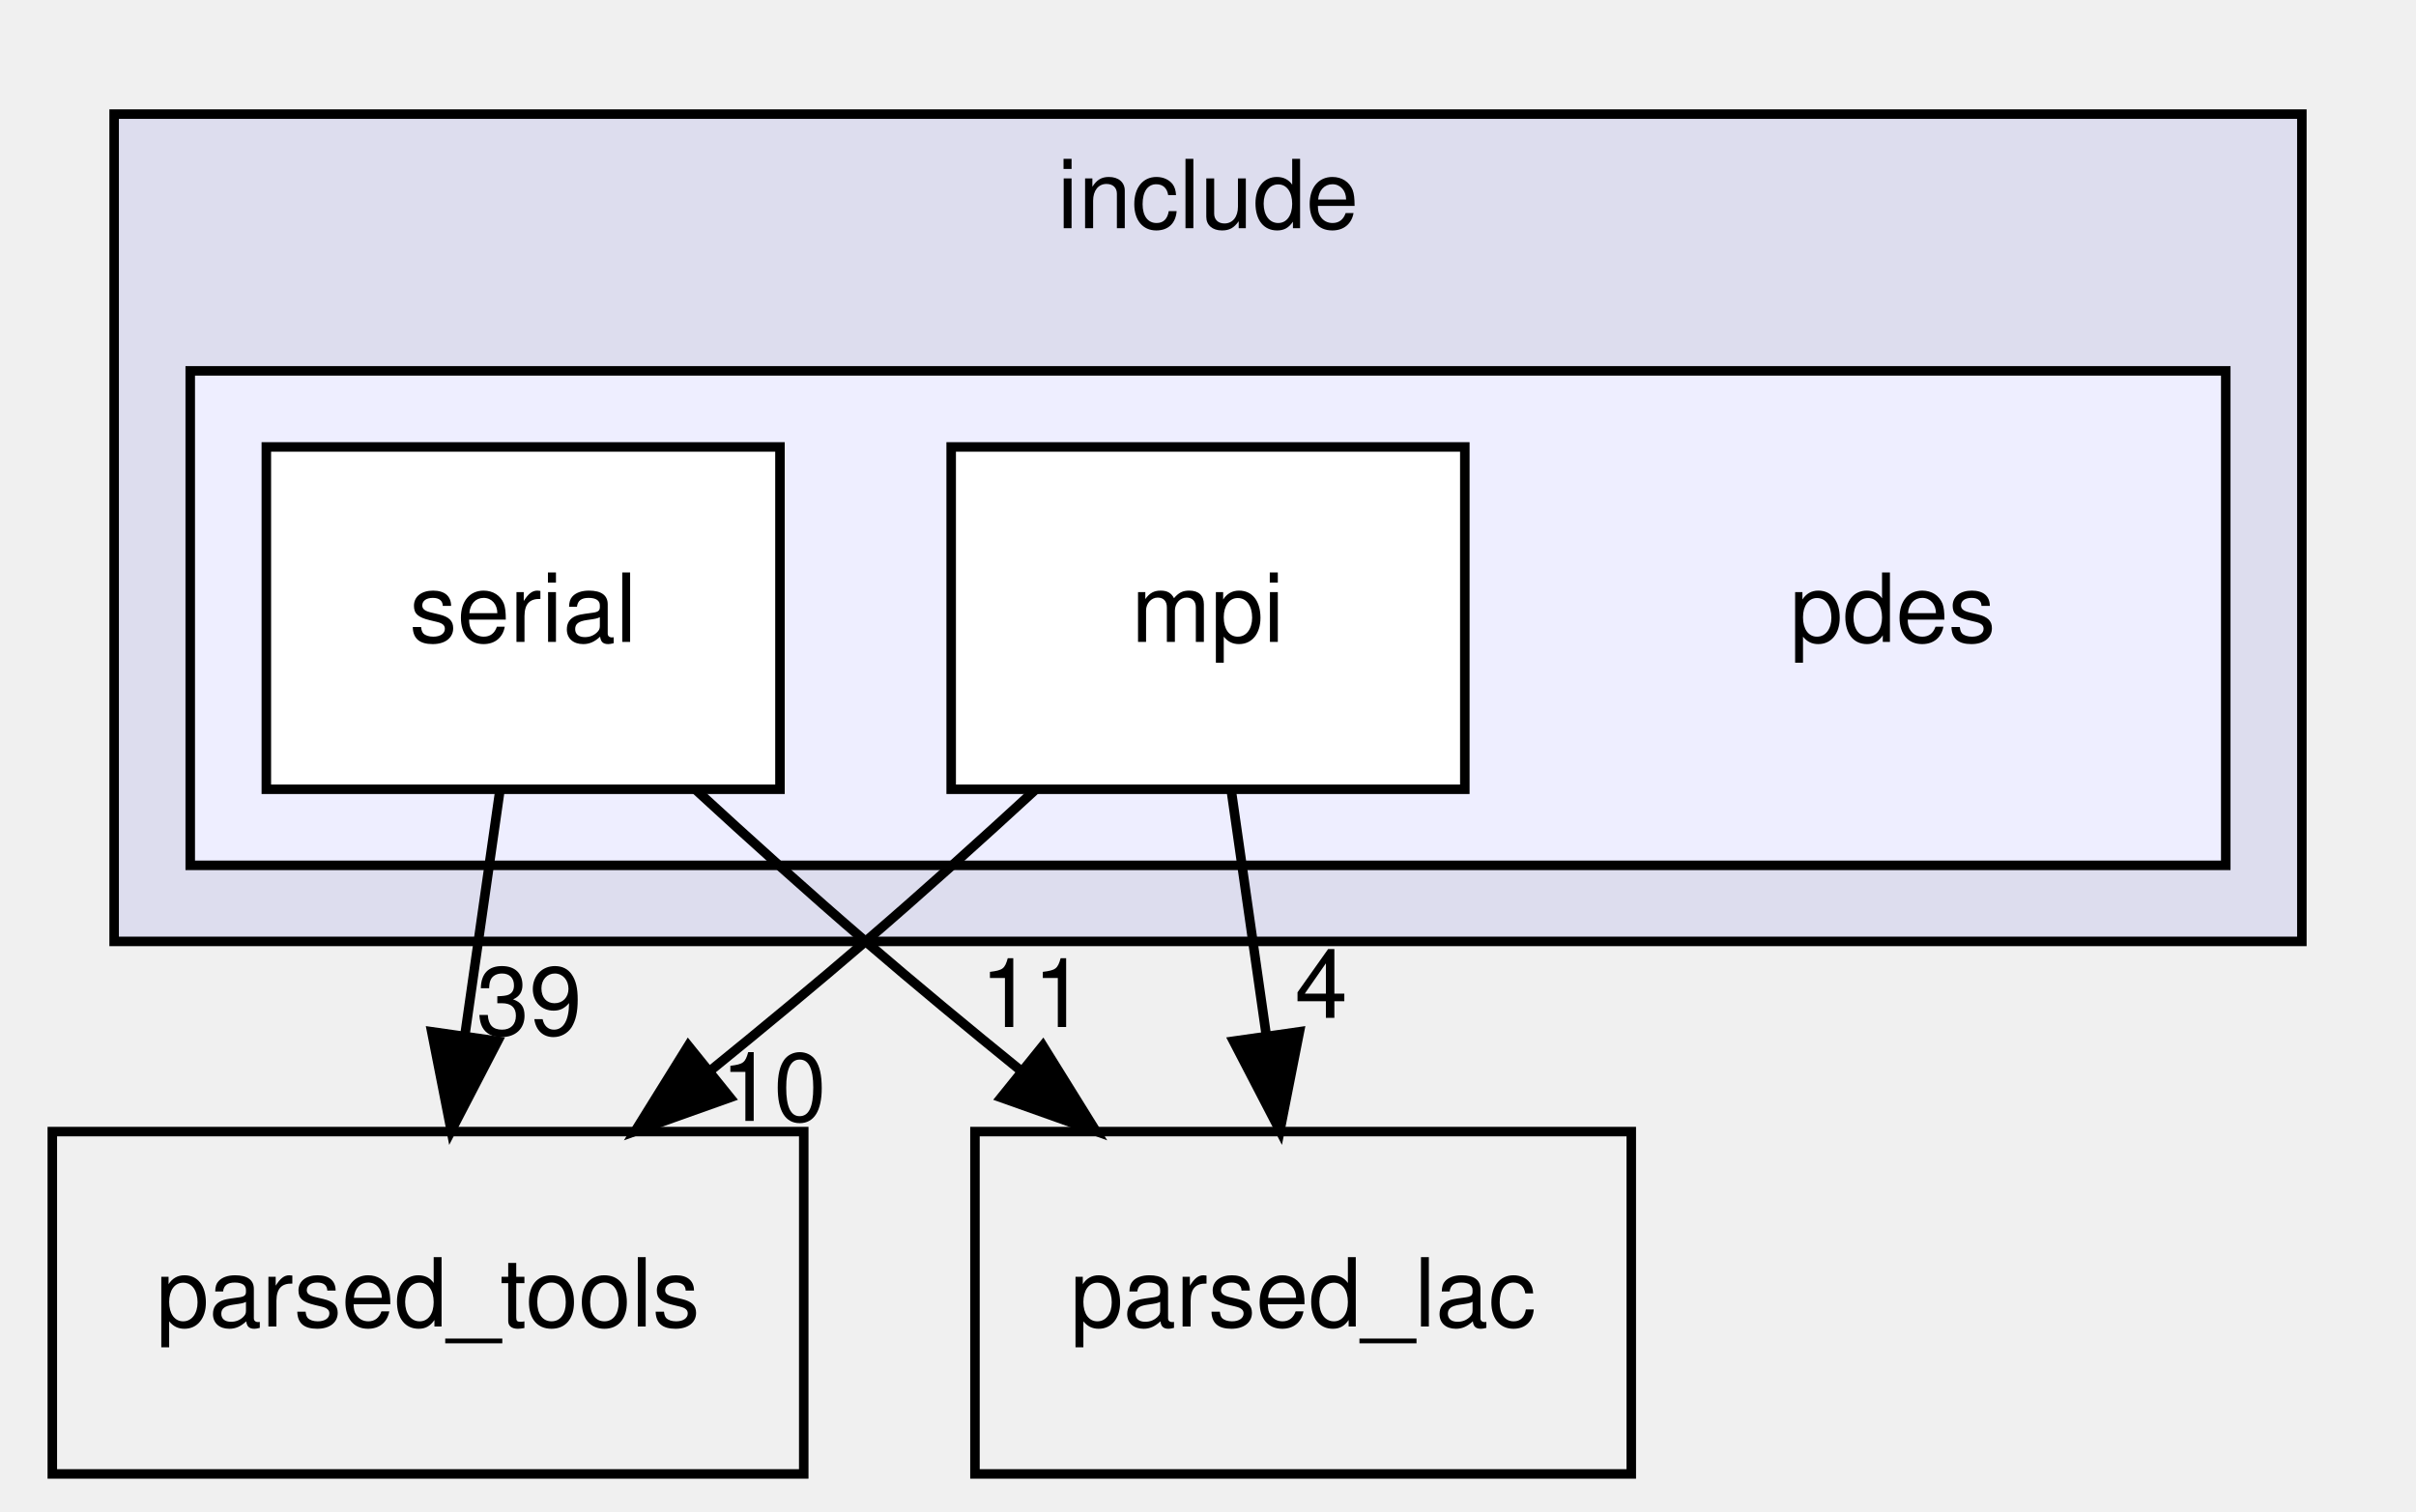
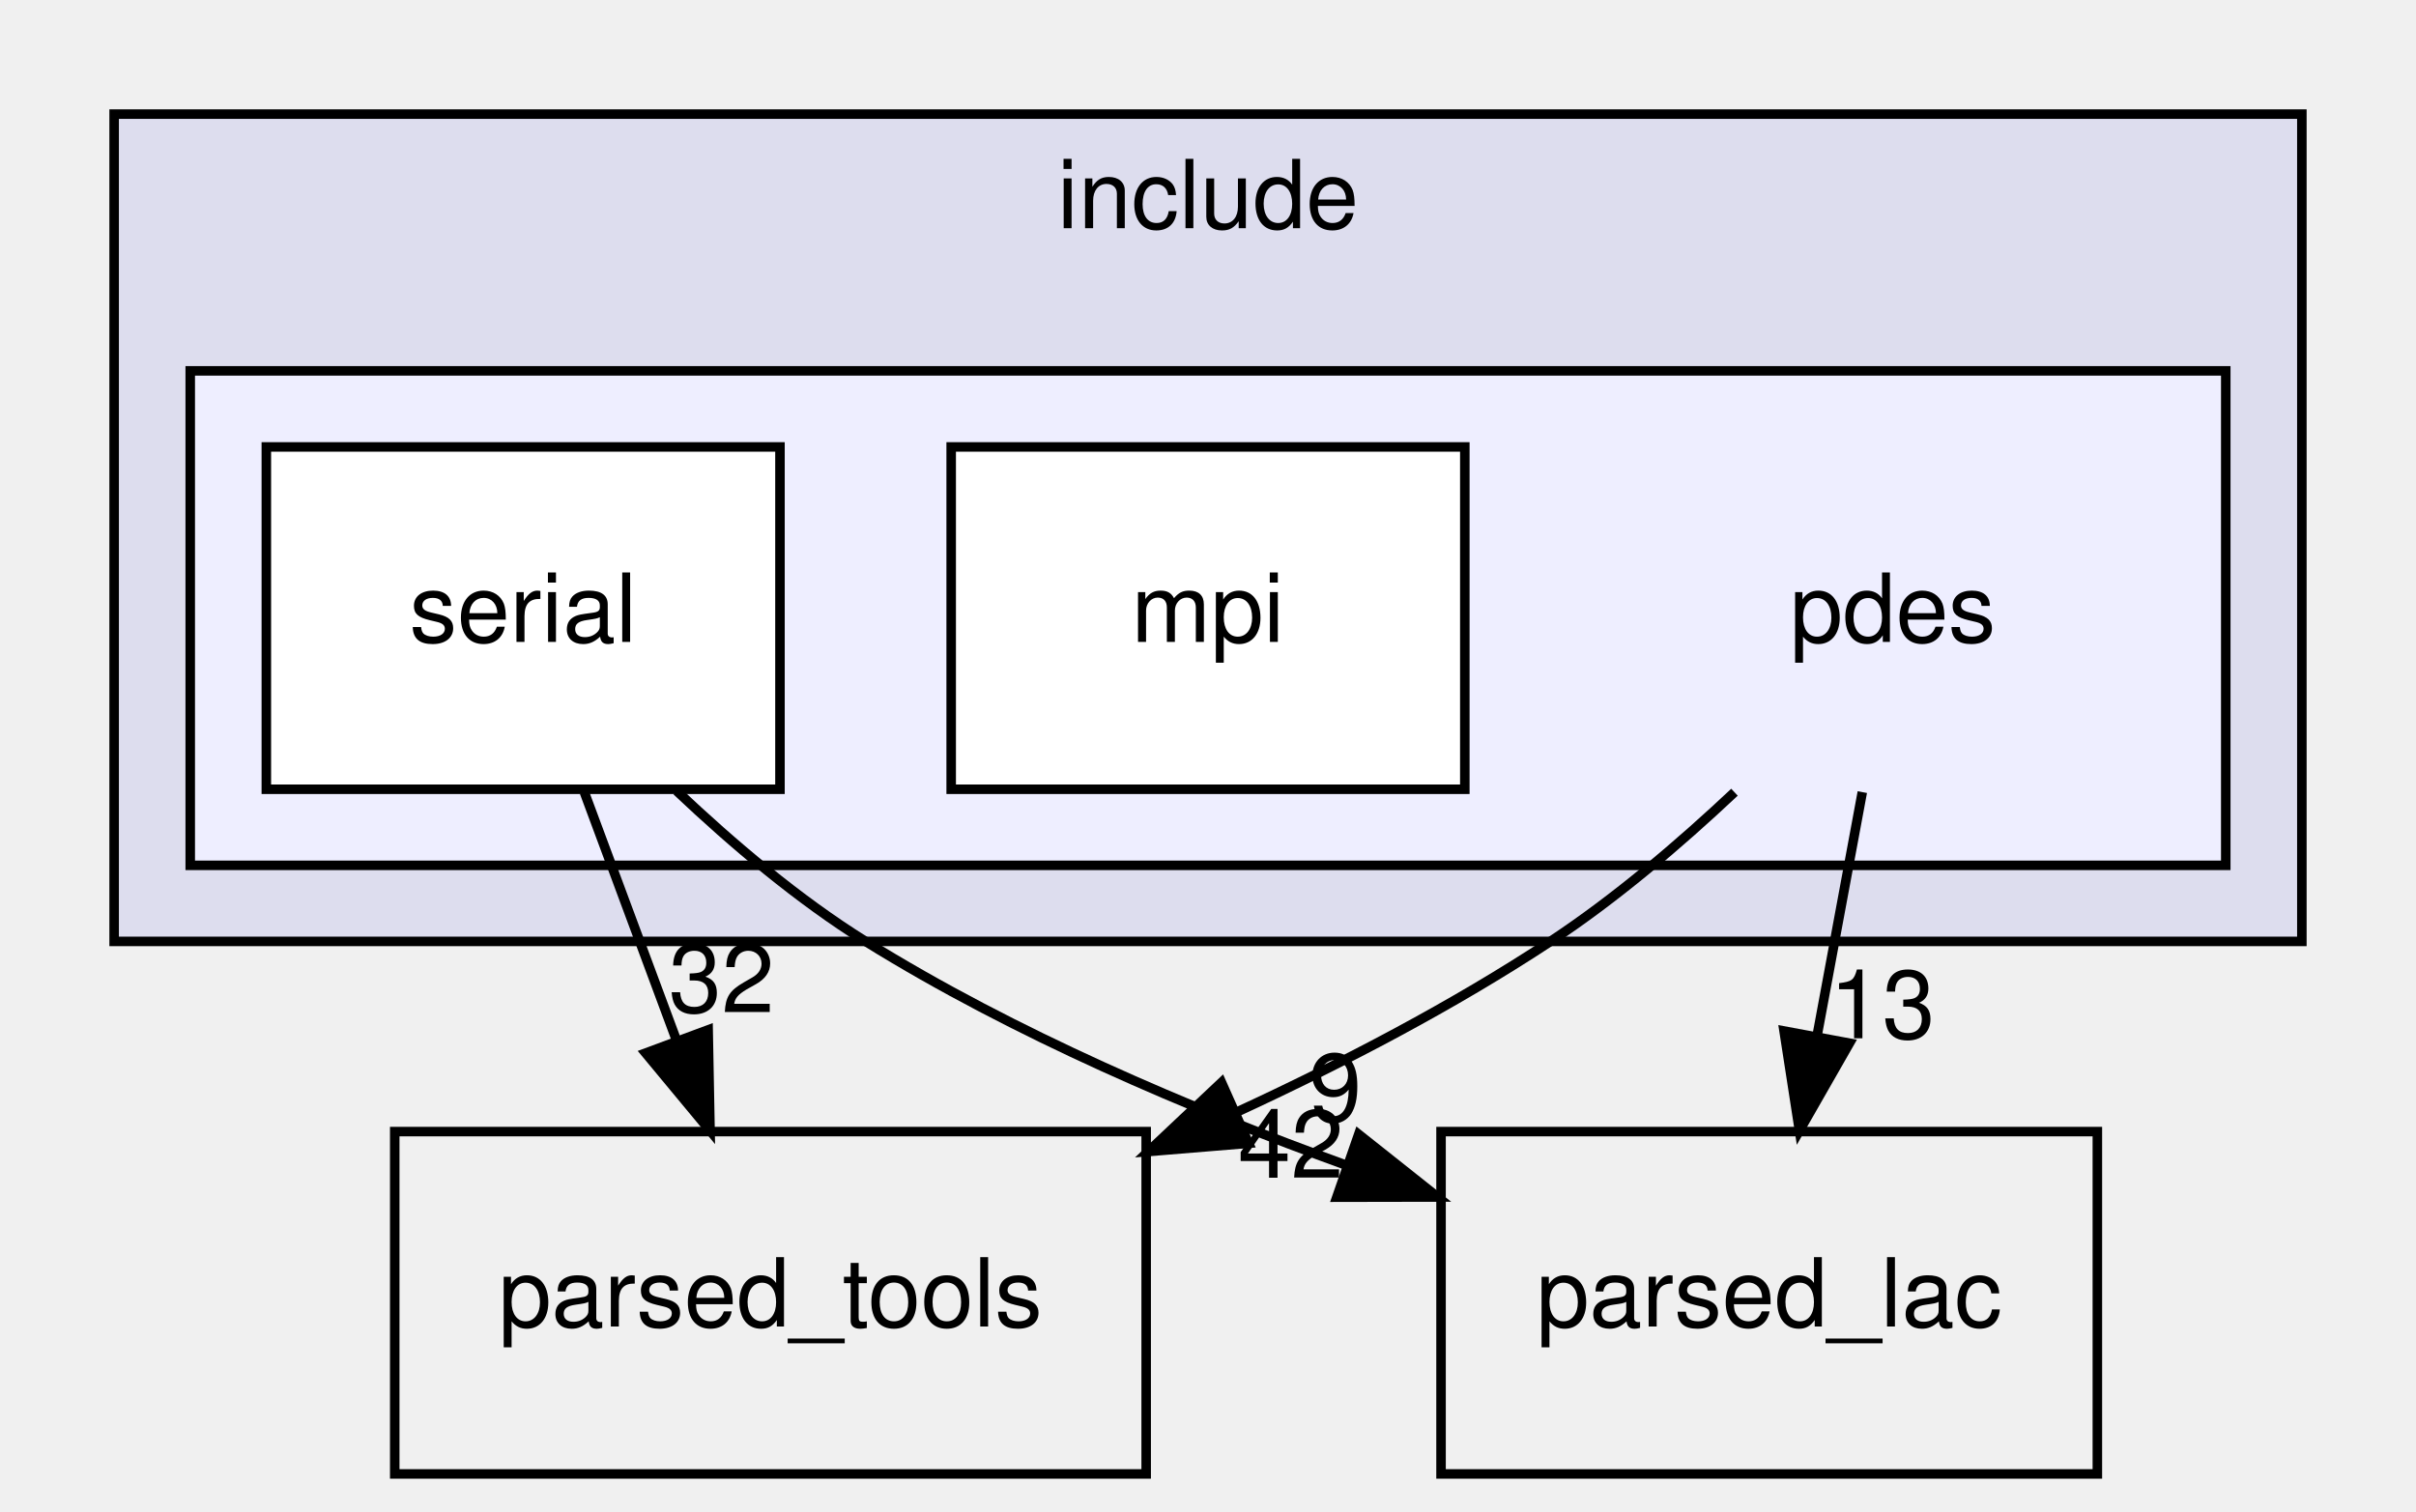
<svg xmlns="http://www.w3.org/2000/svg" xmlns:xlink="http://www.w3.org/1999/xlink" width="254pt" height="159pt" viewBox="0.00 0.00 254.00 159.00">
  <g id="graph0" class="graph" transform="scale(1 1) rotate(0) translate(4 155)">
    <g id="clust1" class="cluster">
      <g id="a_clust1">
        <a xlink:href="dir_d44c64559bbebec7f509842c48db8b23.html" target="_top" xlink:title="include">
          <polygon fill="#ddddee" stroke="black" points="8,-56 8,-143 238,-143 238,-56 8,-56" />
          <text text-anchor="middle" x="123" y="-131" font-family="Helvetica,sans-Serif" font-size="10.00">include</text>
        </a>
      </g>
    </g>
    <g id="clust2" class="cluster">
      <g id="a_clust2">
        <a xlink:href="dir_60faf9a10d52b04582224b9116454383.html" target="_top">
          <polygon fill="#eeeeff" stroke="black" points="16,-64 16,-116 230,-116 230,-64 16,-64" />
        </a>
      </g>
    </g>
    <g id="node1" class="node">
      <text text-anchor="middle" x="195" y="-87.5" font-family="Helvetica,sans-Serif" font-size="10.00">pdes</text>
    </g>
-     <g id="node2" class="node">
-       <g id="a_node2">
-         <a xlink:href="dir_7ac85db751091b31b06a51e40fc82221.html" target="_top" xlink:title="mpi">
-           <polygon fill="white" stroke="black" points="150,-108 96,-108 96,-72 150,-72 150,-108" />
-           <text text-anchor="middle" x="123" y="-87.5" font-family="Helvetica,sans-Serif" font-size="10.00">mpi</text>
-         </a>
-       </g>
-     </g>
    <g id="node4" class="node">
      <g id="a_node4">
        <a xlink:href="dir_8e8448d9aef603b86753e7cb911804a9.html" target="_top" xlink:title="parsed_tools">
-           <polygon fill="none" stroke="black" points="80.5,-36 1.5,-36 1.5,0 80.5,0 80.5,-36" />
-           <text text-anchor="middle" x="41" y="-15.5" font-family="Helvetica,sans-Serif" font-size="10.00">parsed_tools</text>
+           <polygon fill="none" stroke="black" points="116.5,-36 37.5,-36 37.5,0 116.5,0 116.5,-36" />
+           <text text-anchor="middle" x="77" y="-15.5" font-family="Helvetica,sans-Serif" font-size="10.00">parsed_tools</text>
        </a>
      </g>
    </g>
    <g id="edge1" class="edge">
-       <path fill="none" stroke="black" d="M104.89,-71.98C99.23,-66.77 92.92,-61.08 87,-56 81.78,-51.51 76.13,-46.83 70.63,-42.37" />
-       <polygon fill="black" stroke="black" points="72.75,-39.58 62.77,-36.03 68.36,-45.03 72.75,-39.58" />
+       <path fill="none" stroke="black" d="M178.35,-71.69C172.56,-66.24 165.8,-60.48 159,-56 148.81,-49.28 137.21,-43.22 126,-38.04" />
+       <polygon fill="black" stroke="black" points="127.27,-34.77 116.71,-33.9 124.42,-41.17 127.27,-34.77" />
      <g id="a_edge1-headlabel">
-         <a xlink:href="dir_000006_000004.html" target="_top" xlink:title="10">
-           <text text-anchor="middle" x="77.33" y="-37.12" font-family="Helvetica,sans-Serif" font-size="10.00">10</text>
+         <a xlink:href="dir_000005_000004.html" target="_top" xlink:title="42">
+           <text text-anchor="middle" x="131.71" y="-31.15" font-family="Helvetica,sans-Serif" font-size="10.00">42</text>
        </a>
      </g>
    </g>
    <g id="node5" class="node">
      <g id="a_node5">
        <a xlink:href="dir_65593bf93f1e4428cc81baf4bb94349f.html" target="_top" xlink:title="parsed_lac">
-           <polygon fill="none" stroke="black" points="167.5,-36 98.5,-36 98.5,0 167.5,0 167.5,-36" />
-           <text text-anchor="middle" x="133" y="-15.5" font-family="Helvetica,sans-Serif" font-size="10.00">parsed_lac</text>
+           <polygon fill="none" stroke="black" points="216.5,-36 147.5,-36 147.5,0 216.5,0 216.5,-36" />
+           <text text-anchor="middle" x="182" y="-15.5" font-family="Helvetica,sans-Serif" font-size="10.00">parsed_lac</text>
        </a>
      </g>
    </g>
    <g id="edge2" class="edge">
-       <path fill="none" stroke="black" d="M125.47,-71.7C126.57,-63.98 127.9,-54.71 129.13,-46.11" />
-       <polygon fill="black" stroke="black" points="132.61,-46.5 130.56,-36.1 125.68,-45.51 132.61,-46.5" />
+       <path fill="none" stroke="black" d="M191.79,-71.7C190.35,-63.98 188.63,-54.71 187.04,-46.11" />
+       <polygon fill="black" stroke="black" points="190.44,-45.3 185.18,-36.1 183.56,-46.58 190.44,-45.3" />
      <g id="a_edge2-headlabel">
-         <a xlink:href="dir_000006_000003.html" target="_top" xlink:title="4">
-           <text text-anchor="middle" x="134.91" y="-47.96" font-family="Helvetica,sans-Serif" font-size="10.00">4</text>
+         <a xlink:href="dir_000005_000003.html" target="_top" xlink:title="13">
+           <text text-anchor="middle" x="193.89" y="-45.81" font-family="Helvetica,sans-Serif" font-size="10.00">13</text>
+         </a>
+       </g>
+     </g>
+     <g id="node2" class="node">
+       <g id="a_node2">
+         <a xlink:href="dir_7ac85db751091b31b06a51e40fc82221.html" target="_top" xlink:title="mpi">
+           <polygon fill="white" stroke="black" points="150,-108 96,-108 96,-72 150,-72 150,-108" />
+           <text text-anchor="middle" x="123" y="-87.5" font-family="Helvetica,sans-Serif" font-size="10.00">mpi</text>
        </a>
      </g>
    </g>
    <g id="node3" class="node">
      <g id="a_node3">
        <a xlink:href="dir_0d1c0d82d2331d1d942d7c7f0084aeb2.html" target="_top" xlink:title="serial">
          <polygon fill="white" stroke="black" points="78,-108 24,-108 24,-72 78,-72 78,-108" />
          <text text-anchor="middle" x="51" y="-87.5" font-family="Helvetica,sans-Serif" font-size="10.00">serial</text>
        </a>
      </g>
    </g>
    <g id="edge3" class="edge">
-       <path fill="none" stroke="black" d="M48.53,-71.7C47.43,-63.98 46.1,-54.71 44.87,-46.11" />
-       <polygon fill="black" stroke="black" points="48.32,-45.51 43.44,-36.1 41.39,-46.5 48.32,-45.51" />
+       <path fill="none" stroke="black" d="M57.43,-71.7C60.36,-63.81 63.89,-54.3 67.14,-45.55" />
+       <polygon fill="black" stroke="black" points="70.45,-46.7 70.65,-36.1 63.88,-44.26 70.45,-46.7" />
      <g id="a_edge3-headlabel">
-         <a xlink:href="dir_000007_000004.html" target="_top" xlink:title="39">
-           <text text-anchor="middle" x="51.64" y="-46.17" font-family="Helvetica,sans-Serif" font-size="10.00">39</text>
+         <a xlink:href="dir_000007_000004.html" target="_top" xlink:title="32">
+           <text text-anchor="middle" x="71.86" y="-48.56" font-family="Helvetica,sans-Serif" font-size="10.00">32</text>
        </a>
      </g>
    </g>
    <g id="edge4" class="edge">
-       <path fill="none" stroke="black" d="M69.11,-71.98C74.77,-66.77 81.08,-61.08 87,-56 92.22,-51.51 97.87,-46.83 103.37,-42.37" />
-       <polygon fill="black" stroke="black" points="105.64,-45.03 111.23,-36.03 101.25,-39.58 105.64,-45.03" />
+       <path fill="none" stroke="black" d="M67.15,-71.82C73.02,-66.26 79.95,-60.39 87,-56 102.58,-46.31 121.11,-38.4 137.66,-32.42" />
+       <polygon fill="black" stroke="black" points="138.84,-35.71 147.14,-29.12 136.54,-29.1 138.84,-35.71" />
      <g id="a_edge4-headlabel">
-         <a xlink:href="dir_000007_000003.html" target="_top" xlink:title="11">
-           <text text-anchor="middle" x="104.62" y="-47" font-family="Helvetica,sans-Serif" font-size="10.00">11</text>
+         <a xlink:href="dir_000007_000003.html" target="_top" xlink:title="9">
+           <text text-anchor="middle" x="136.38" y="-37.07" font-family="Helvetica,sans-Serif" font-size="10.00">9</text>
        </a>
      </g>
    </g>
  </g>
</svg>
